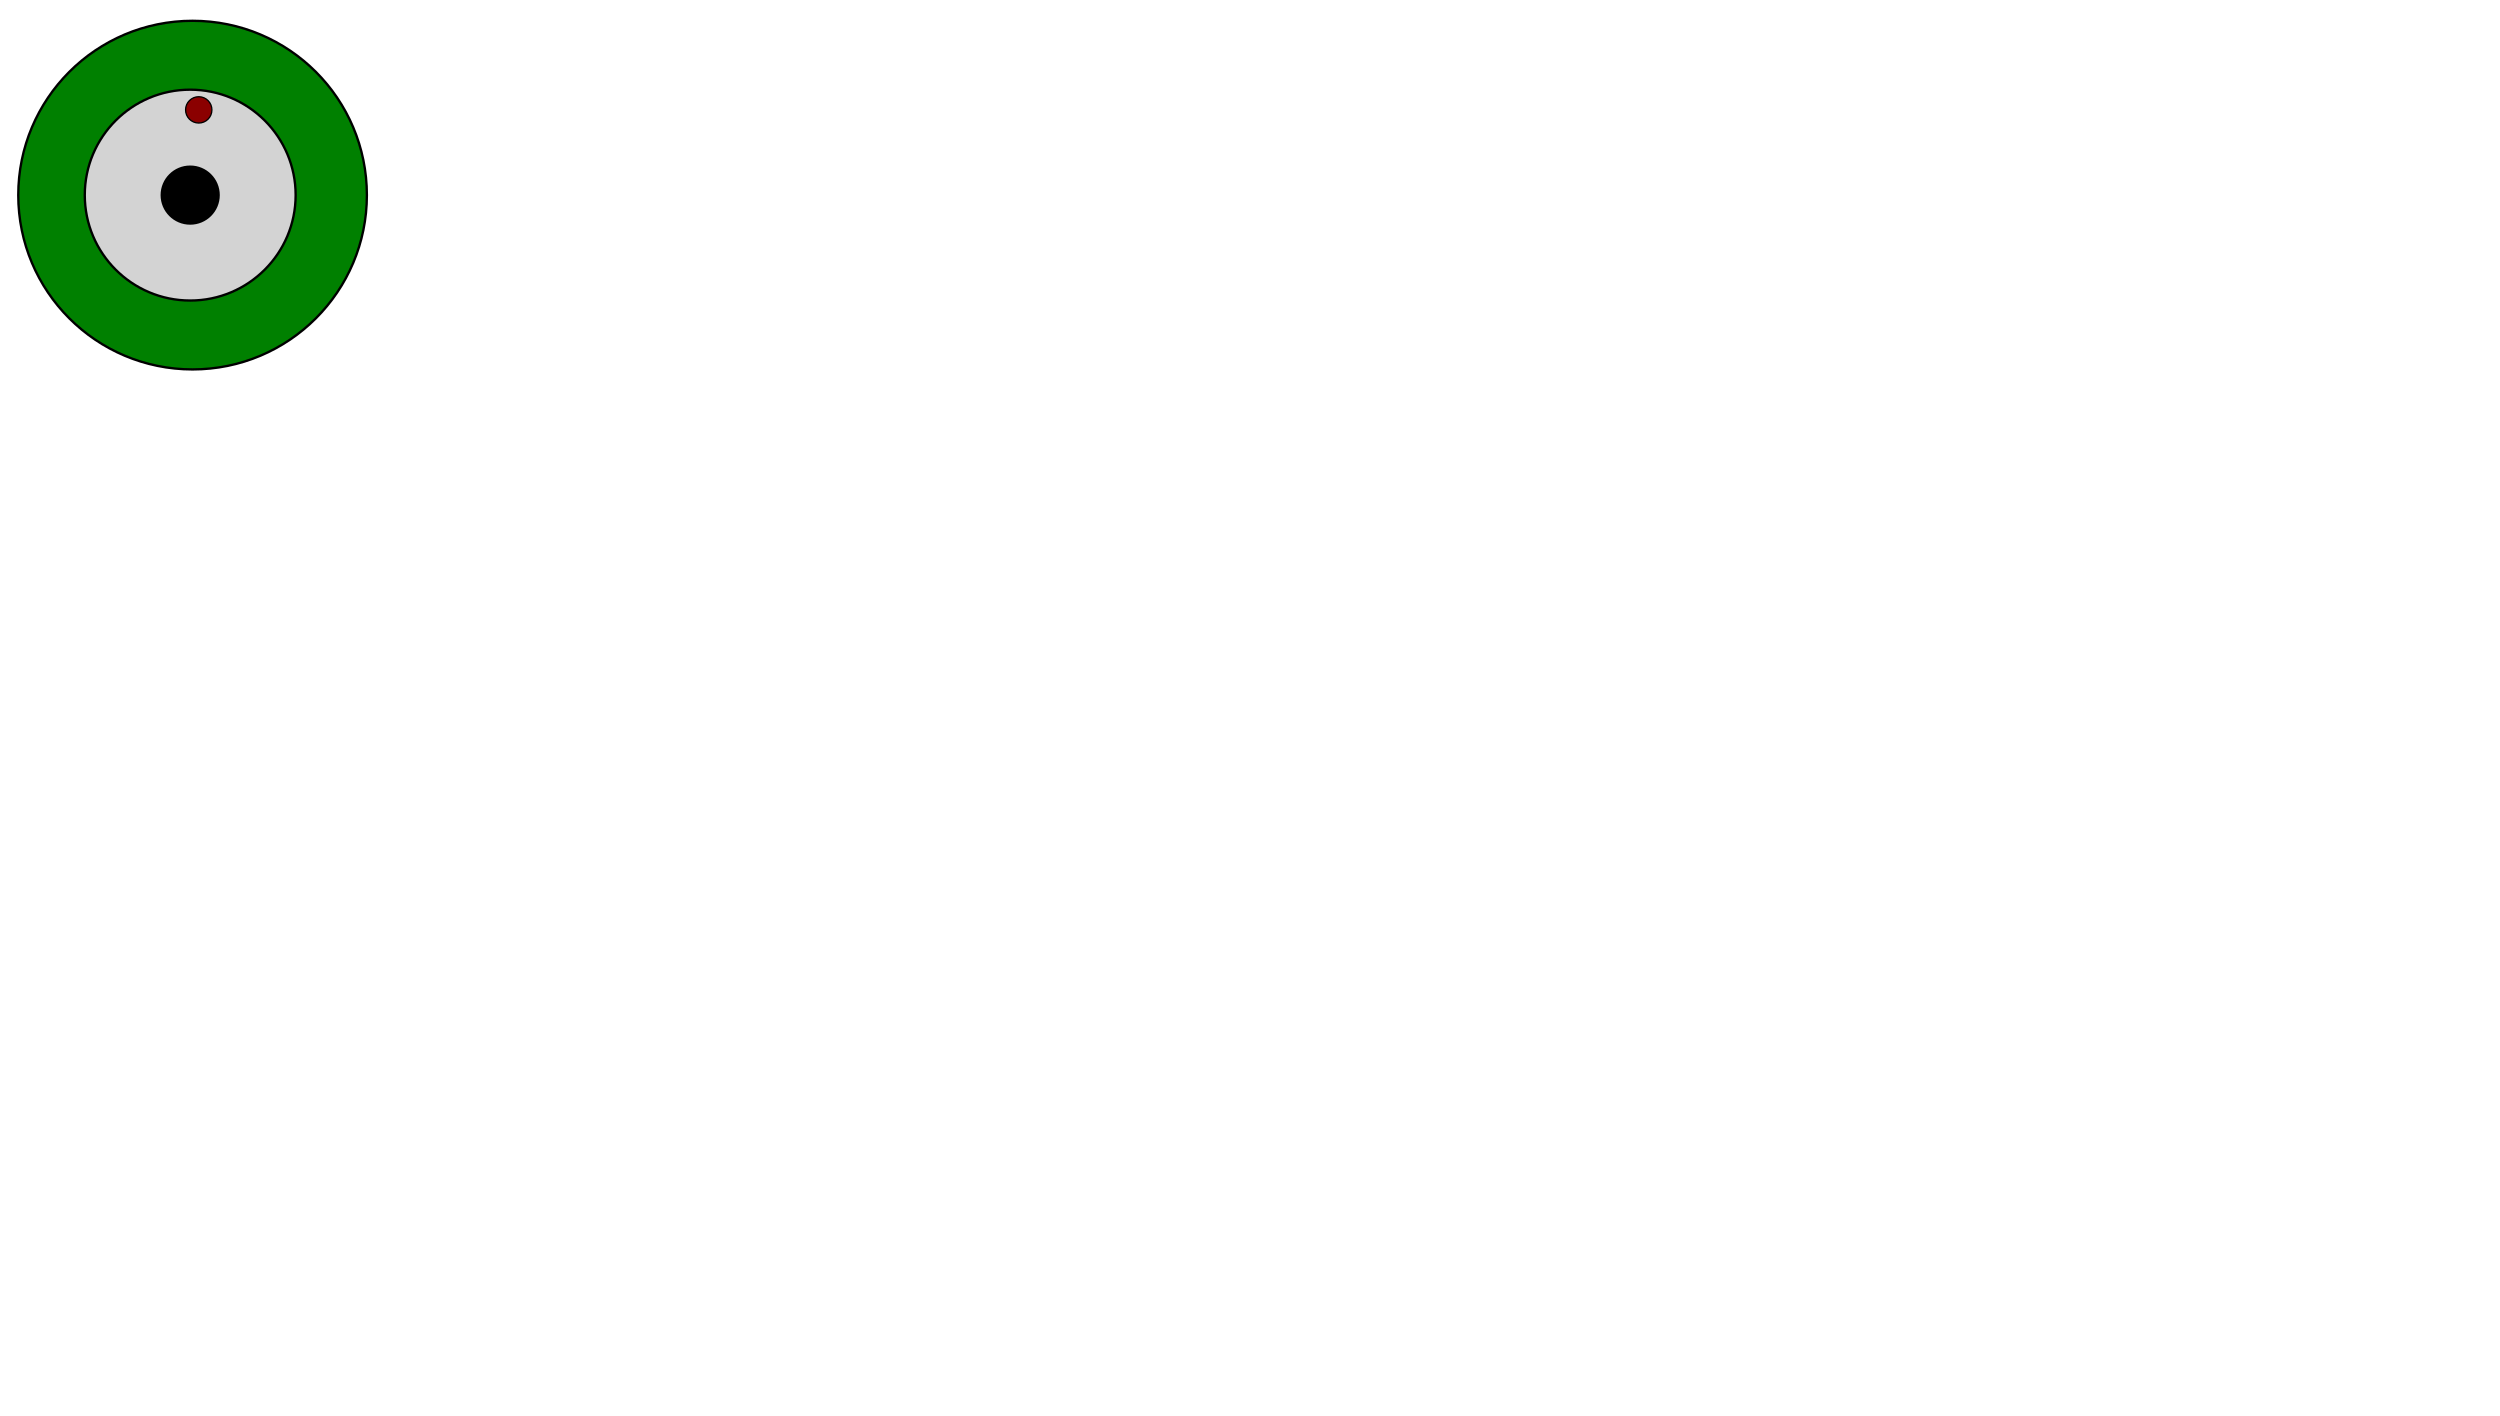
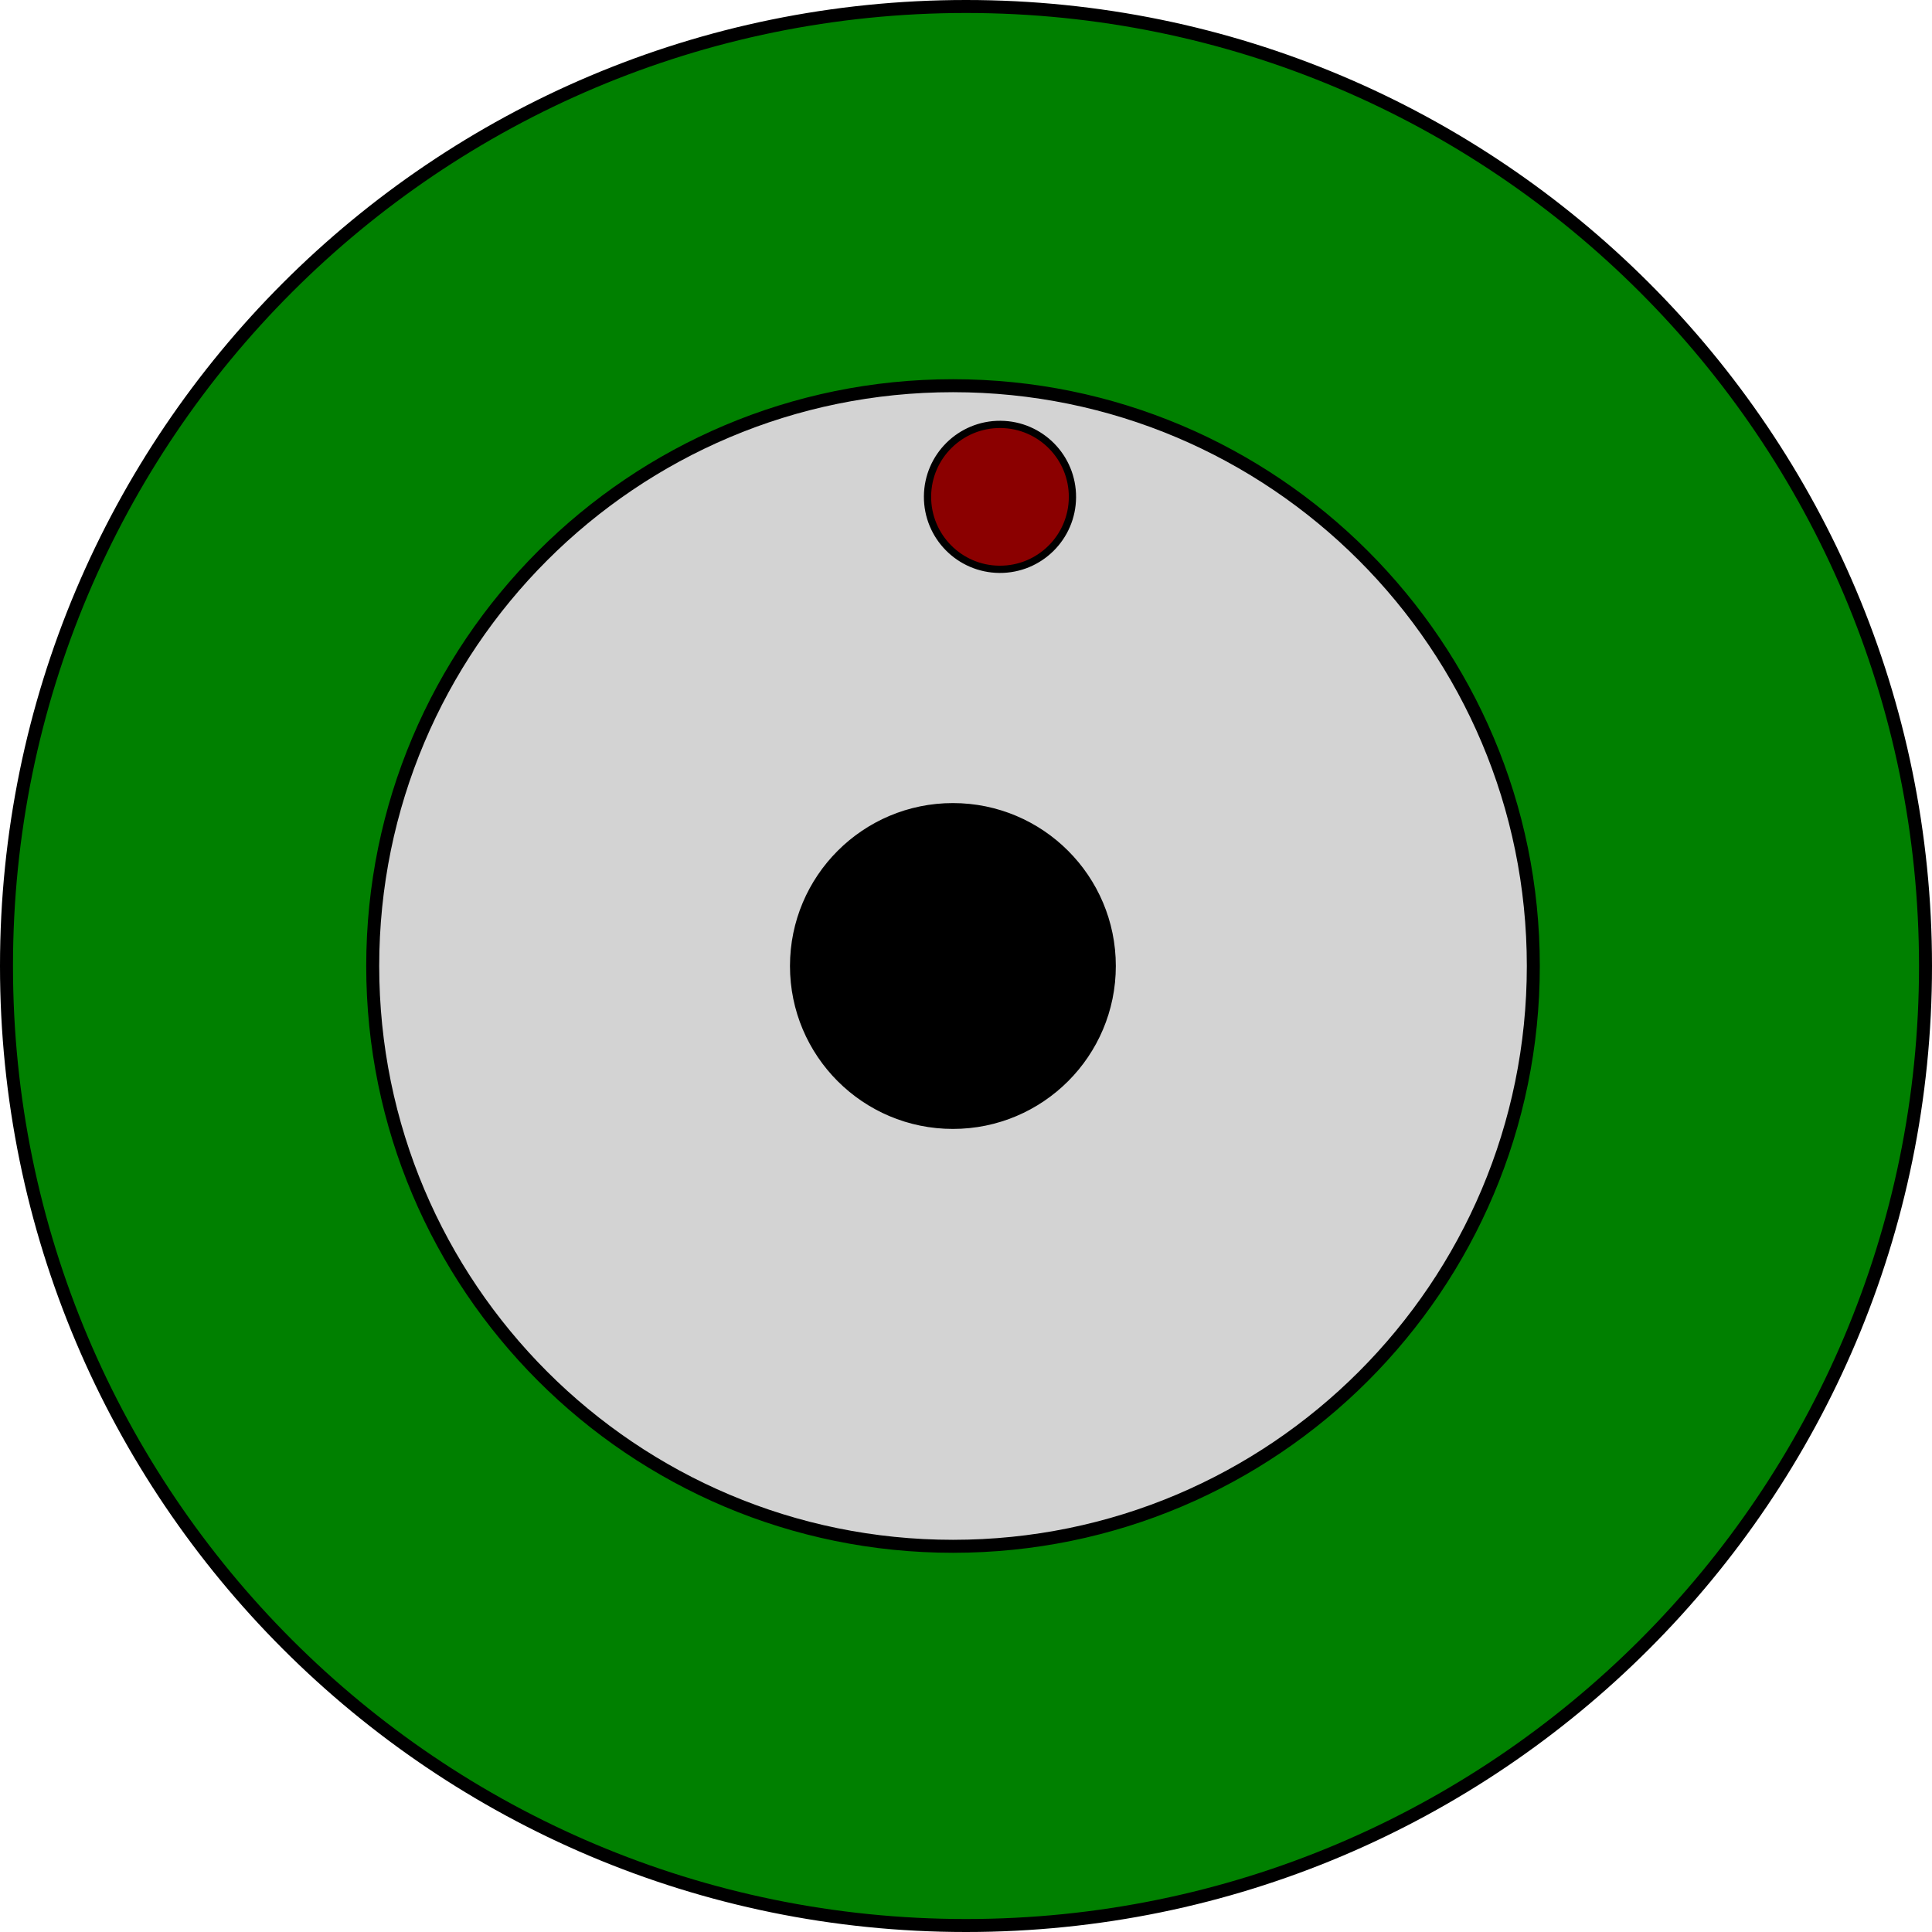
- <svg xmlns="http://www.w3.org/2000/svg" width="100%" height="100%" viewBox="0 0 1060 600" preserveAspectRatio="xMinYMin meet" version="1.1" id="svg7">
+ <svg xmlns="http://www.w3.org/2000/svg" width="148.82" height="148.82" viewBox="0 0 148.82 148.82" preserveAspectRatio="xMinYMin meet" version="1.1" id="svg7">
  <defs id="defs11" />
-   <rect id="svgEditorBackground" x="0" y="0" width="1060" height="600" style="fill: none; stroke: none;" />
-   <circle id="e1_circle" cx="81.649" cy="82.726" style="fill:#008000;stroke:#000000;stroke-width:1px" r="73.91" />
-   <circle id="e2_circle" cx="80.649" cy="82.726" style="fill:#d3d3d3;stroke:#000000;stroke-width:1px" r="44.7" />
-   <circle id="e6_circle" cx="80.64" cy="82.726" style="fill:#000000;stroke:#000000;stroke-width:1px" r="12.05" />
-   <circle id="e7_circle" cx="84.566" cy="46.045" style="fill:#8b0000;stroke:#000000;stroke-width:0.558px" r="5.582" transform="rotate(0.3695895)" />
+   <rect id="svgEditorBackground" x="72.376" y="70.145" width="1060" height="600" style="fill:none;stroke:none" />
+   <circle id="e1_circle" cx="74.41" cy="74.41" style="fill:#008000;stroke:#000000;stroke-width:1px" r="73.91" />
+   <circle id="e2_circle" cx="73.41" cy="74.41" style="fill:#d3d3d3;stroke:#000000;stroke-width:1px" r="44.7" />
+   <circle id="e6_circle" cx="73.401" cy="74.41" style="fill:#000000;stroke:#000000;stroke-width:1px" r="12.05" />
+   <circle id="e7_circle" cx="77.273" cy="37.775" style="fill:#8b0000;stroke:#000000;stroke-width:0.558px" r="5.582" transform="rotate(0.3695895)" />
</svg>
